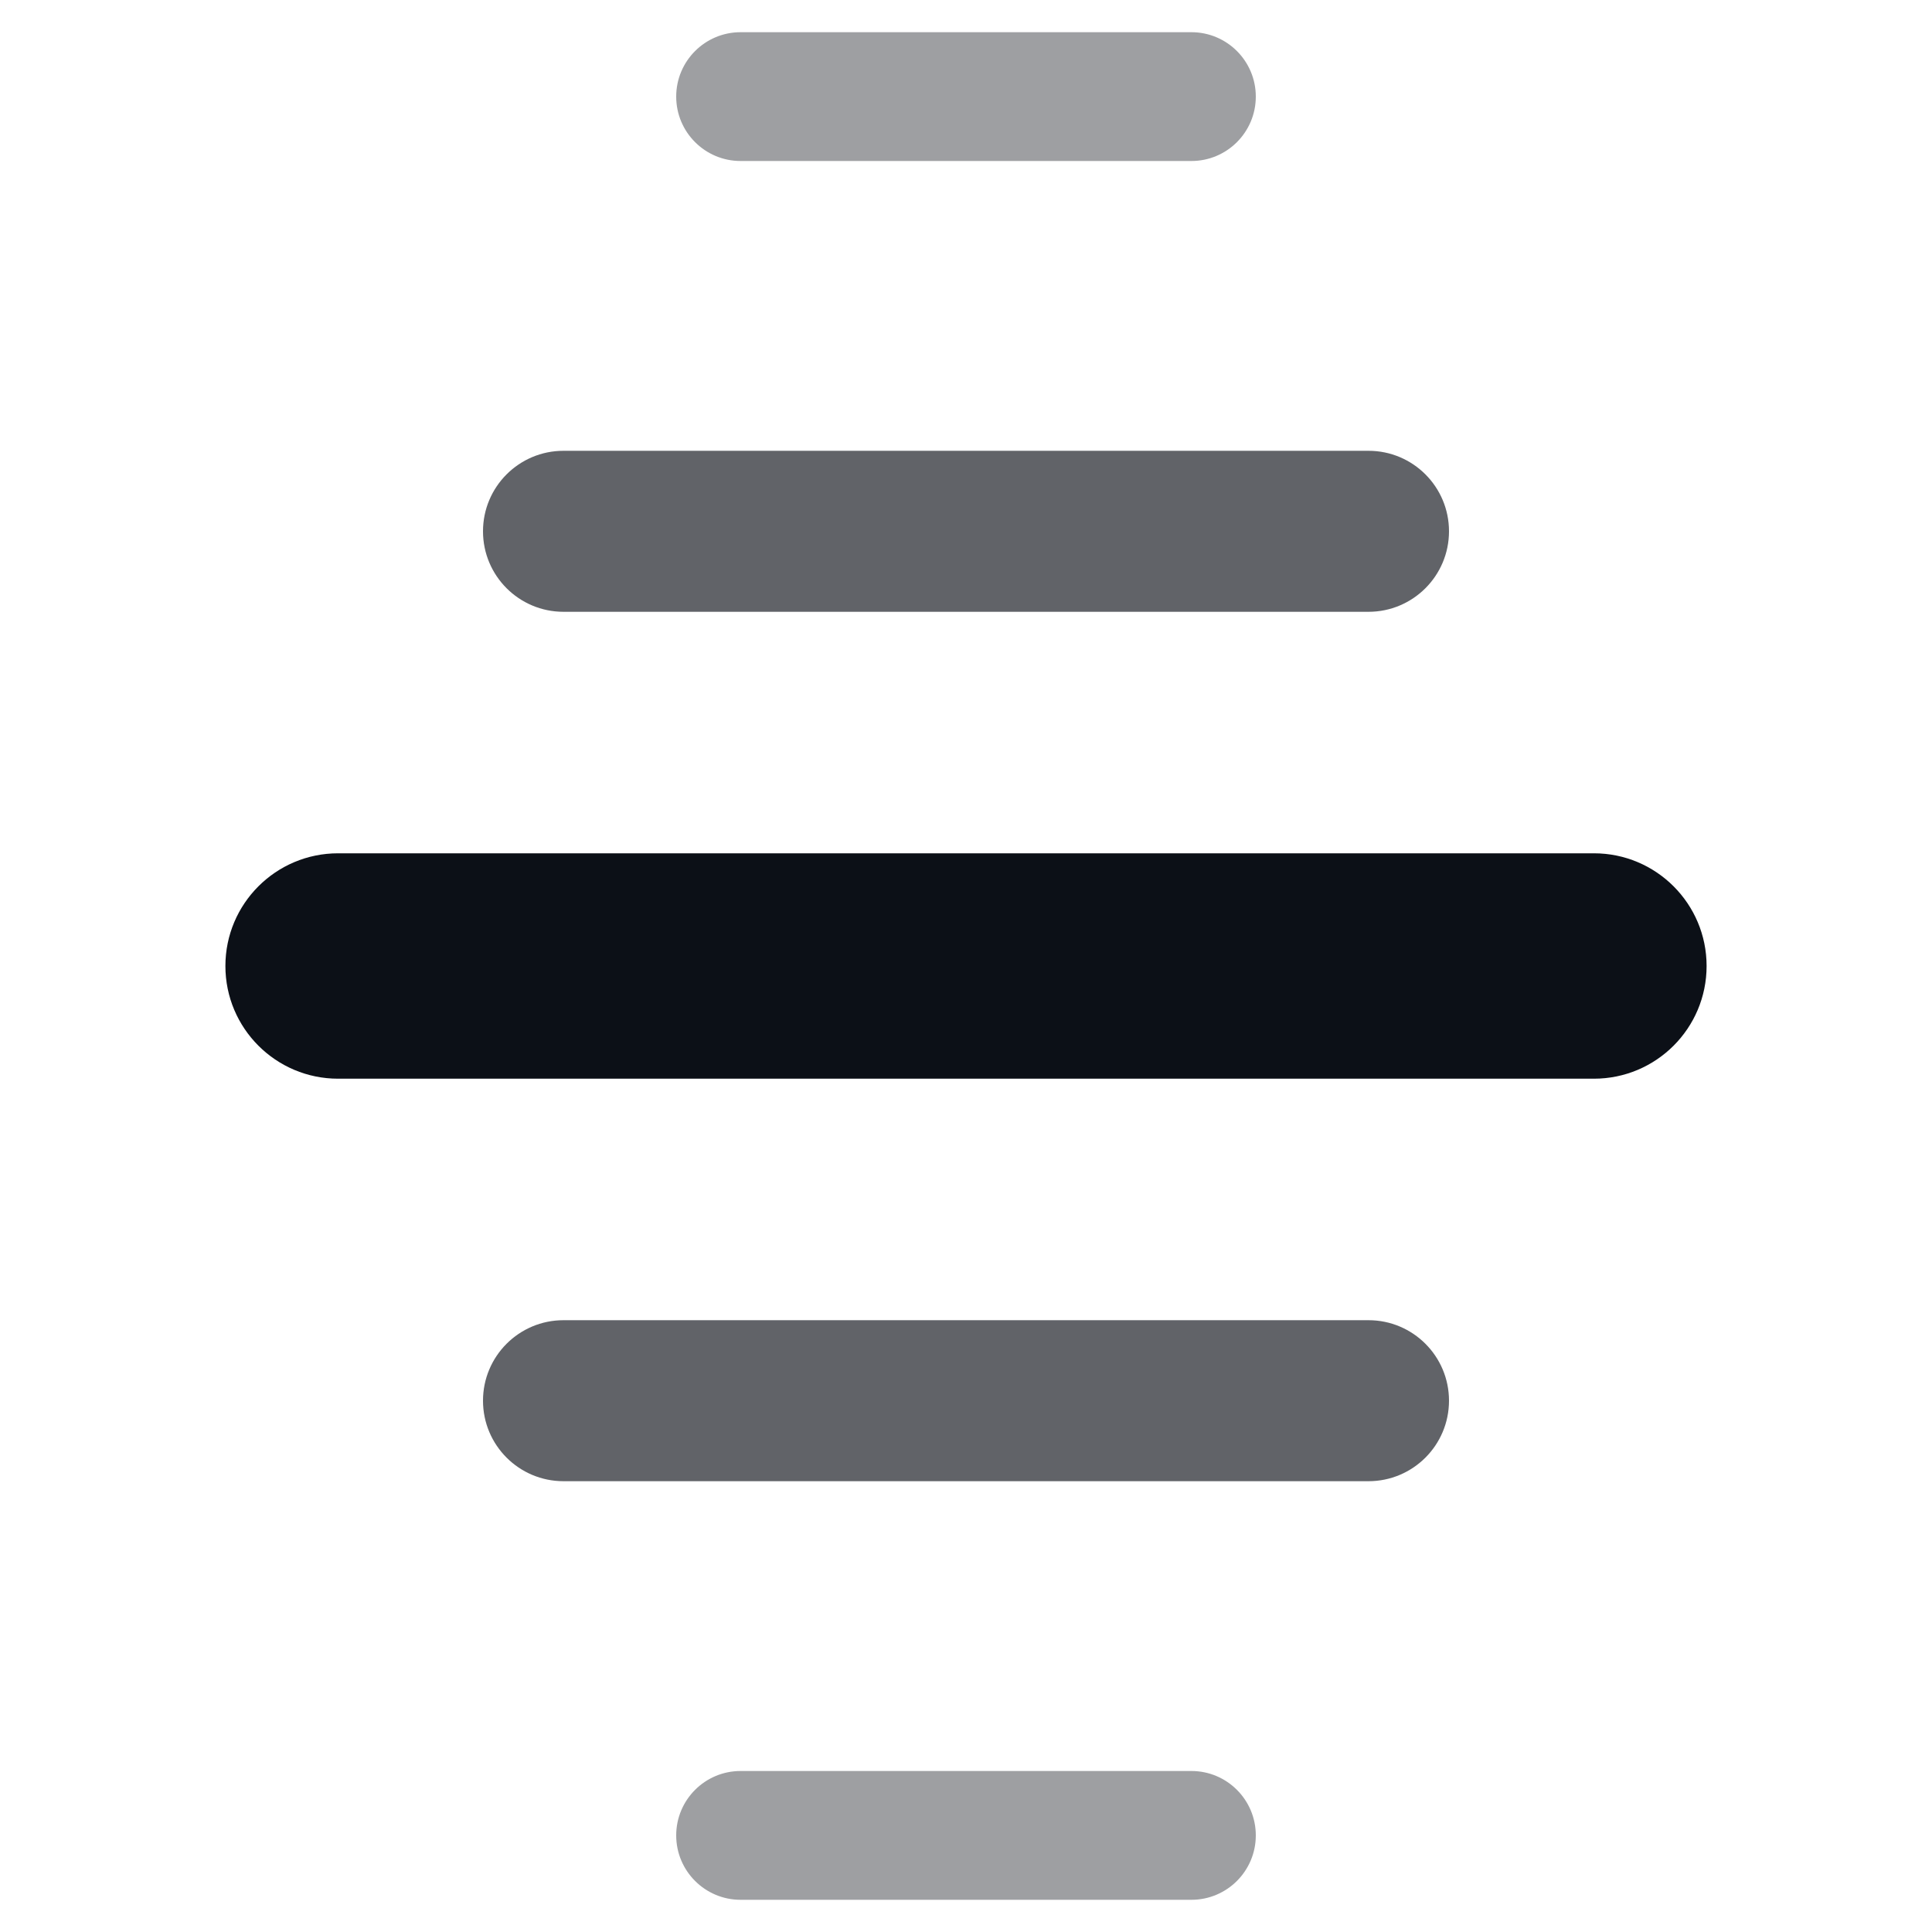
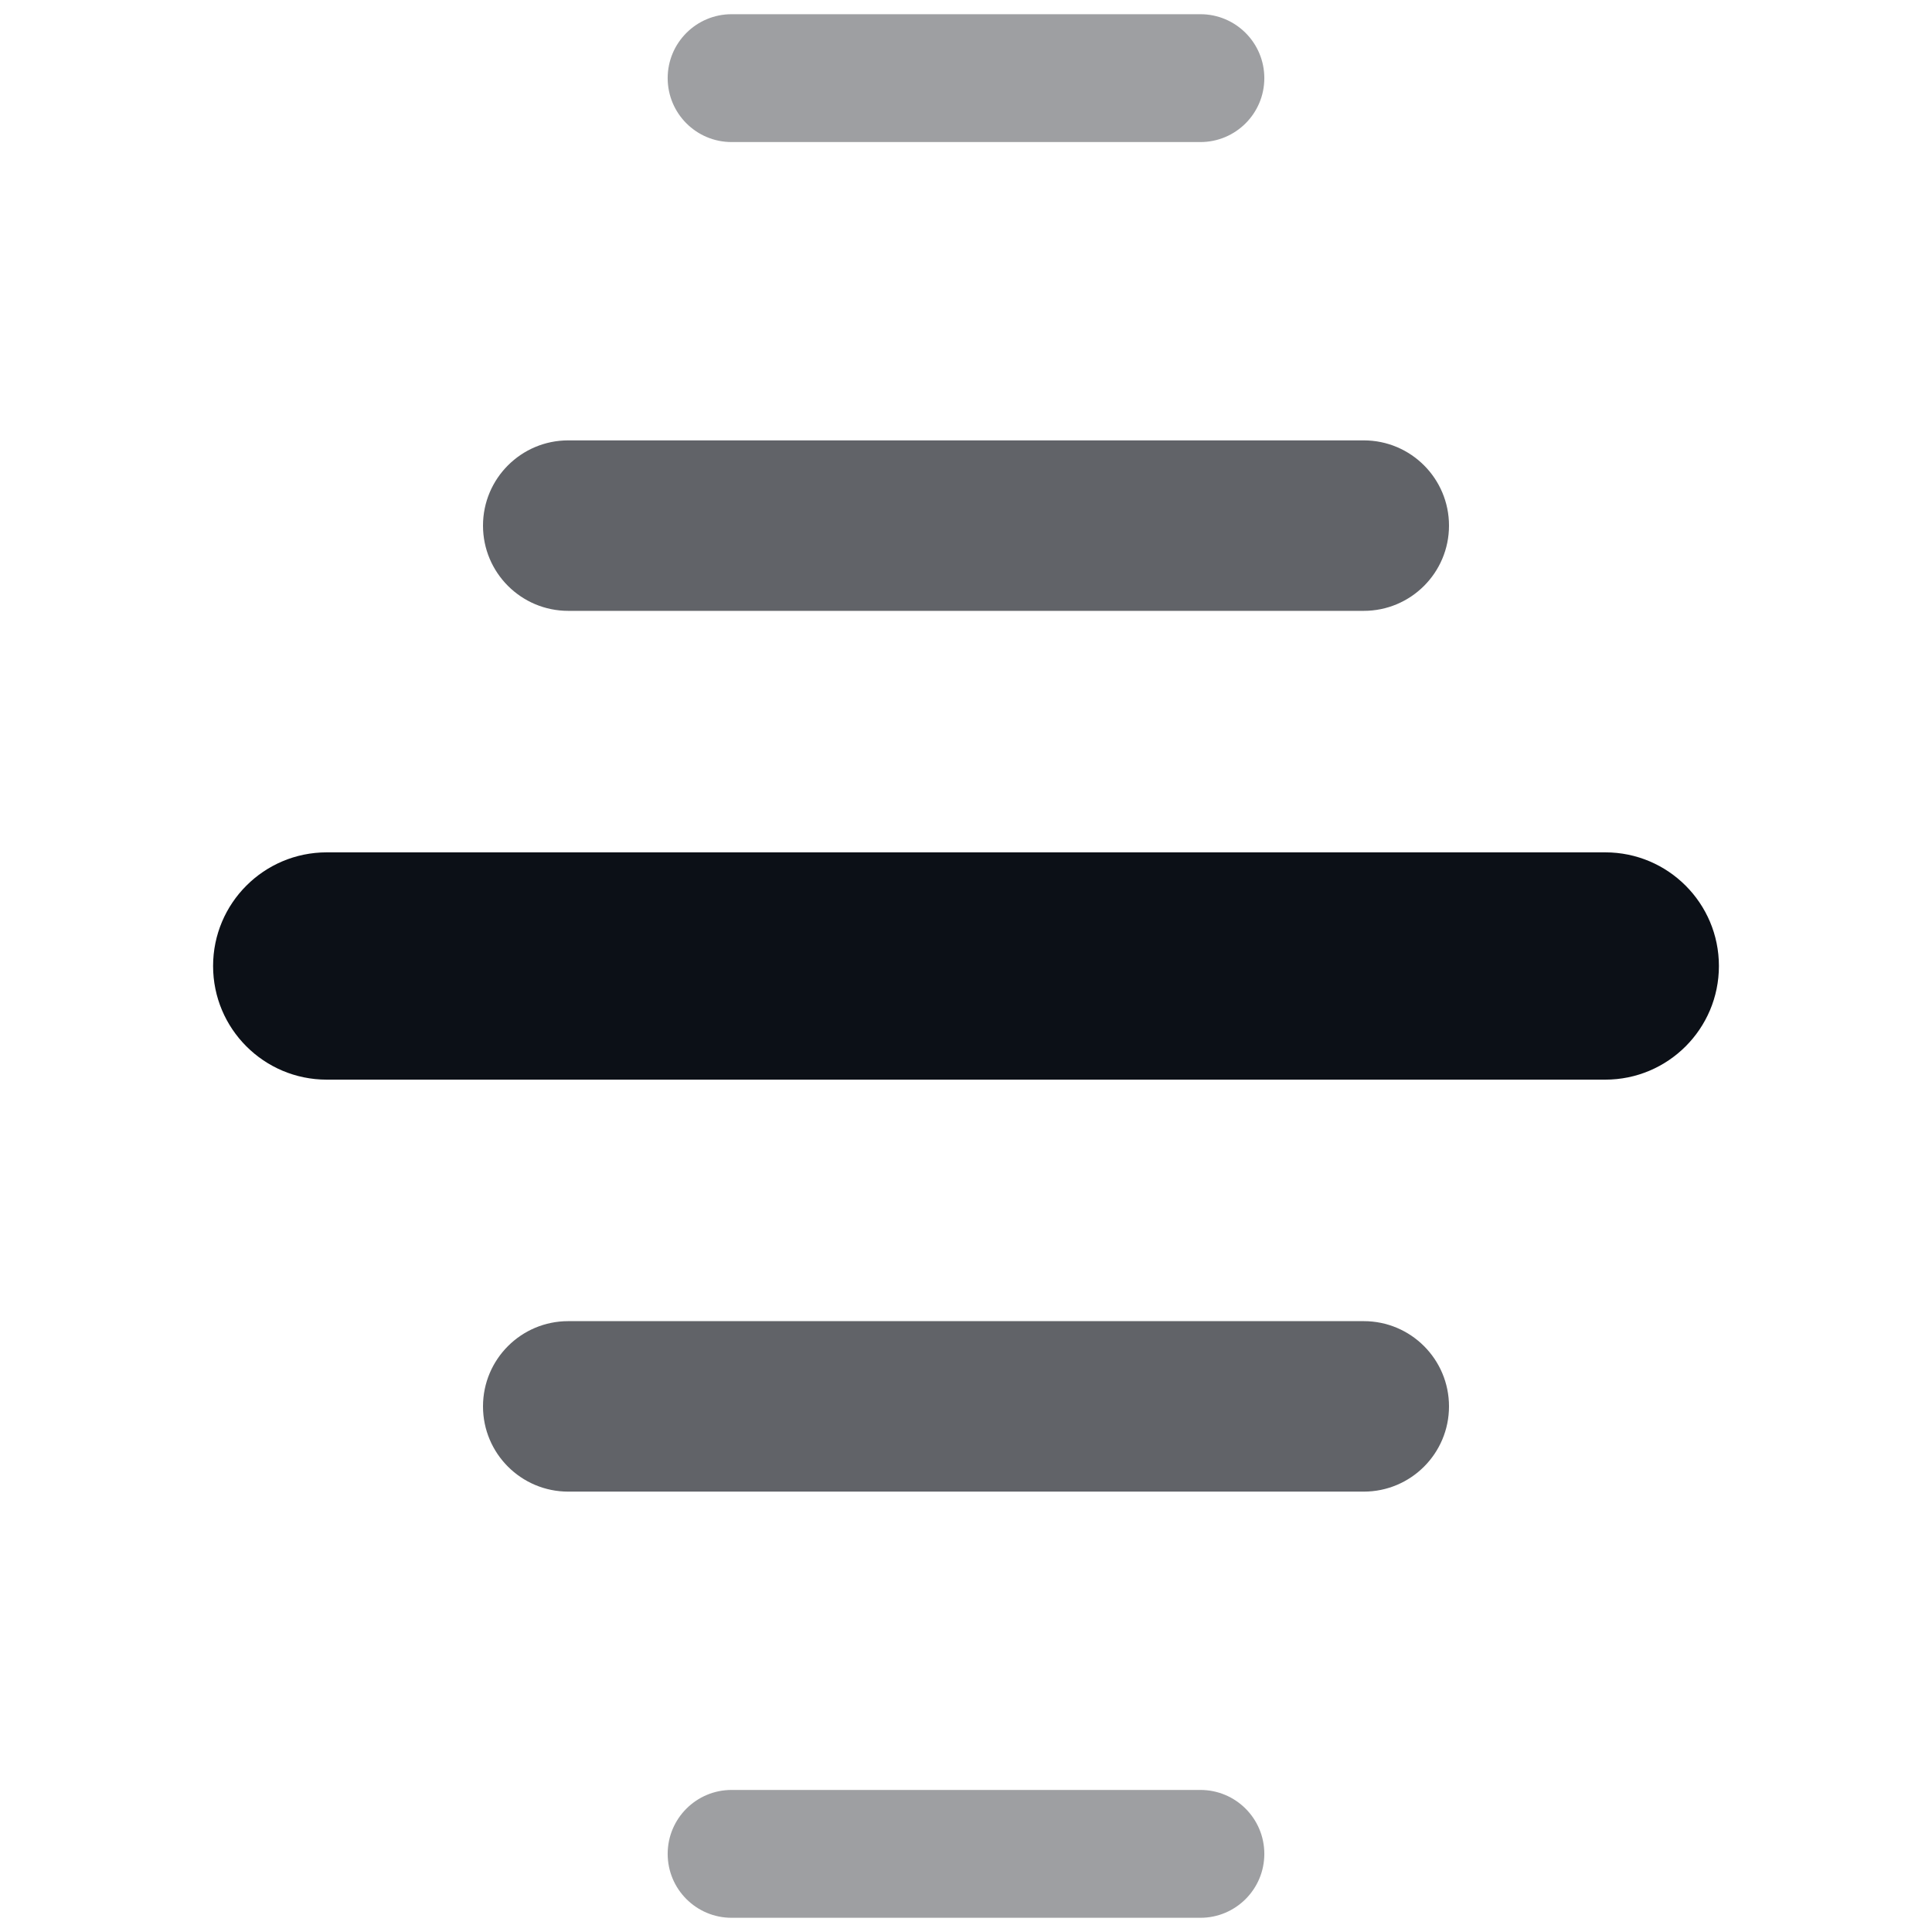
- <svg xmlns="http://www.w3.org/2000/svg" viewBox="20 20 60 60">
-   <rect x="41" y="21" width="18" height="4" rx="2" fill="#0C1017" opacity="0.4" />
-   <rect x="35" y="34" width="30" height="5" rx="2.5" fill="#0C1017" opacity="0.65" />
-   <rect x="27" y="46.5" width="46" height="7" rx="3.5" fill="#0C1017" />
-   <rect x="35" y="61" width="30" height="5" rx="2.5" fill="#0C1017" opacity="0.65" />
-   <rect x="41" y="75" width="18" height="4" rx="2" fill="#0C1017" opacity="0.4" />
+ <svg xmlns="http://www.w3.org/2000/svg" viewBox="16 16 68 68">
+   <rect x="39.5" y="16.5" width="21" height="4.5" rx="2.25" fill="#0C1017" opacity="0.4" />
+   <rect x="33" y="31.5" width="34" height="6" rx="3" fill="#0C1017" opacity="0.65" />
+   <rect x="23.5" y="46" width="53" height="8" rx="4" fill="#0C1017" />
+   <rect x="33" y="62.5" width="34" height="6" rx="3" fill="#0C1017" opacity="0.65" />
+   <rect x="39.5" y="79" width="21" height="4.5" rx="2.25" fill="#0C1017" opacity="0.4" />
</svg>
